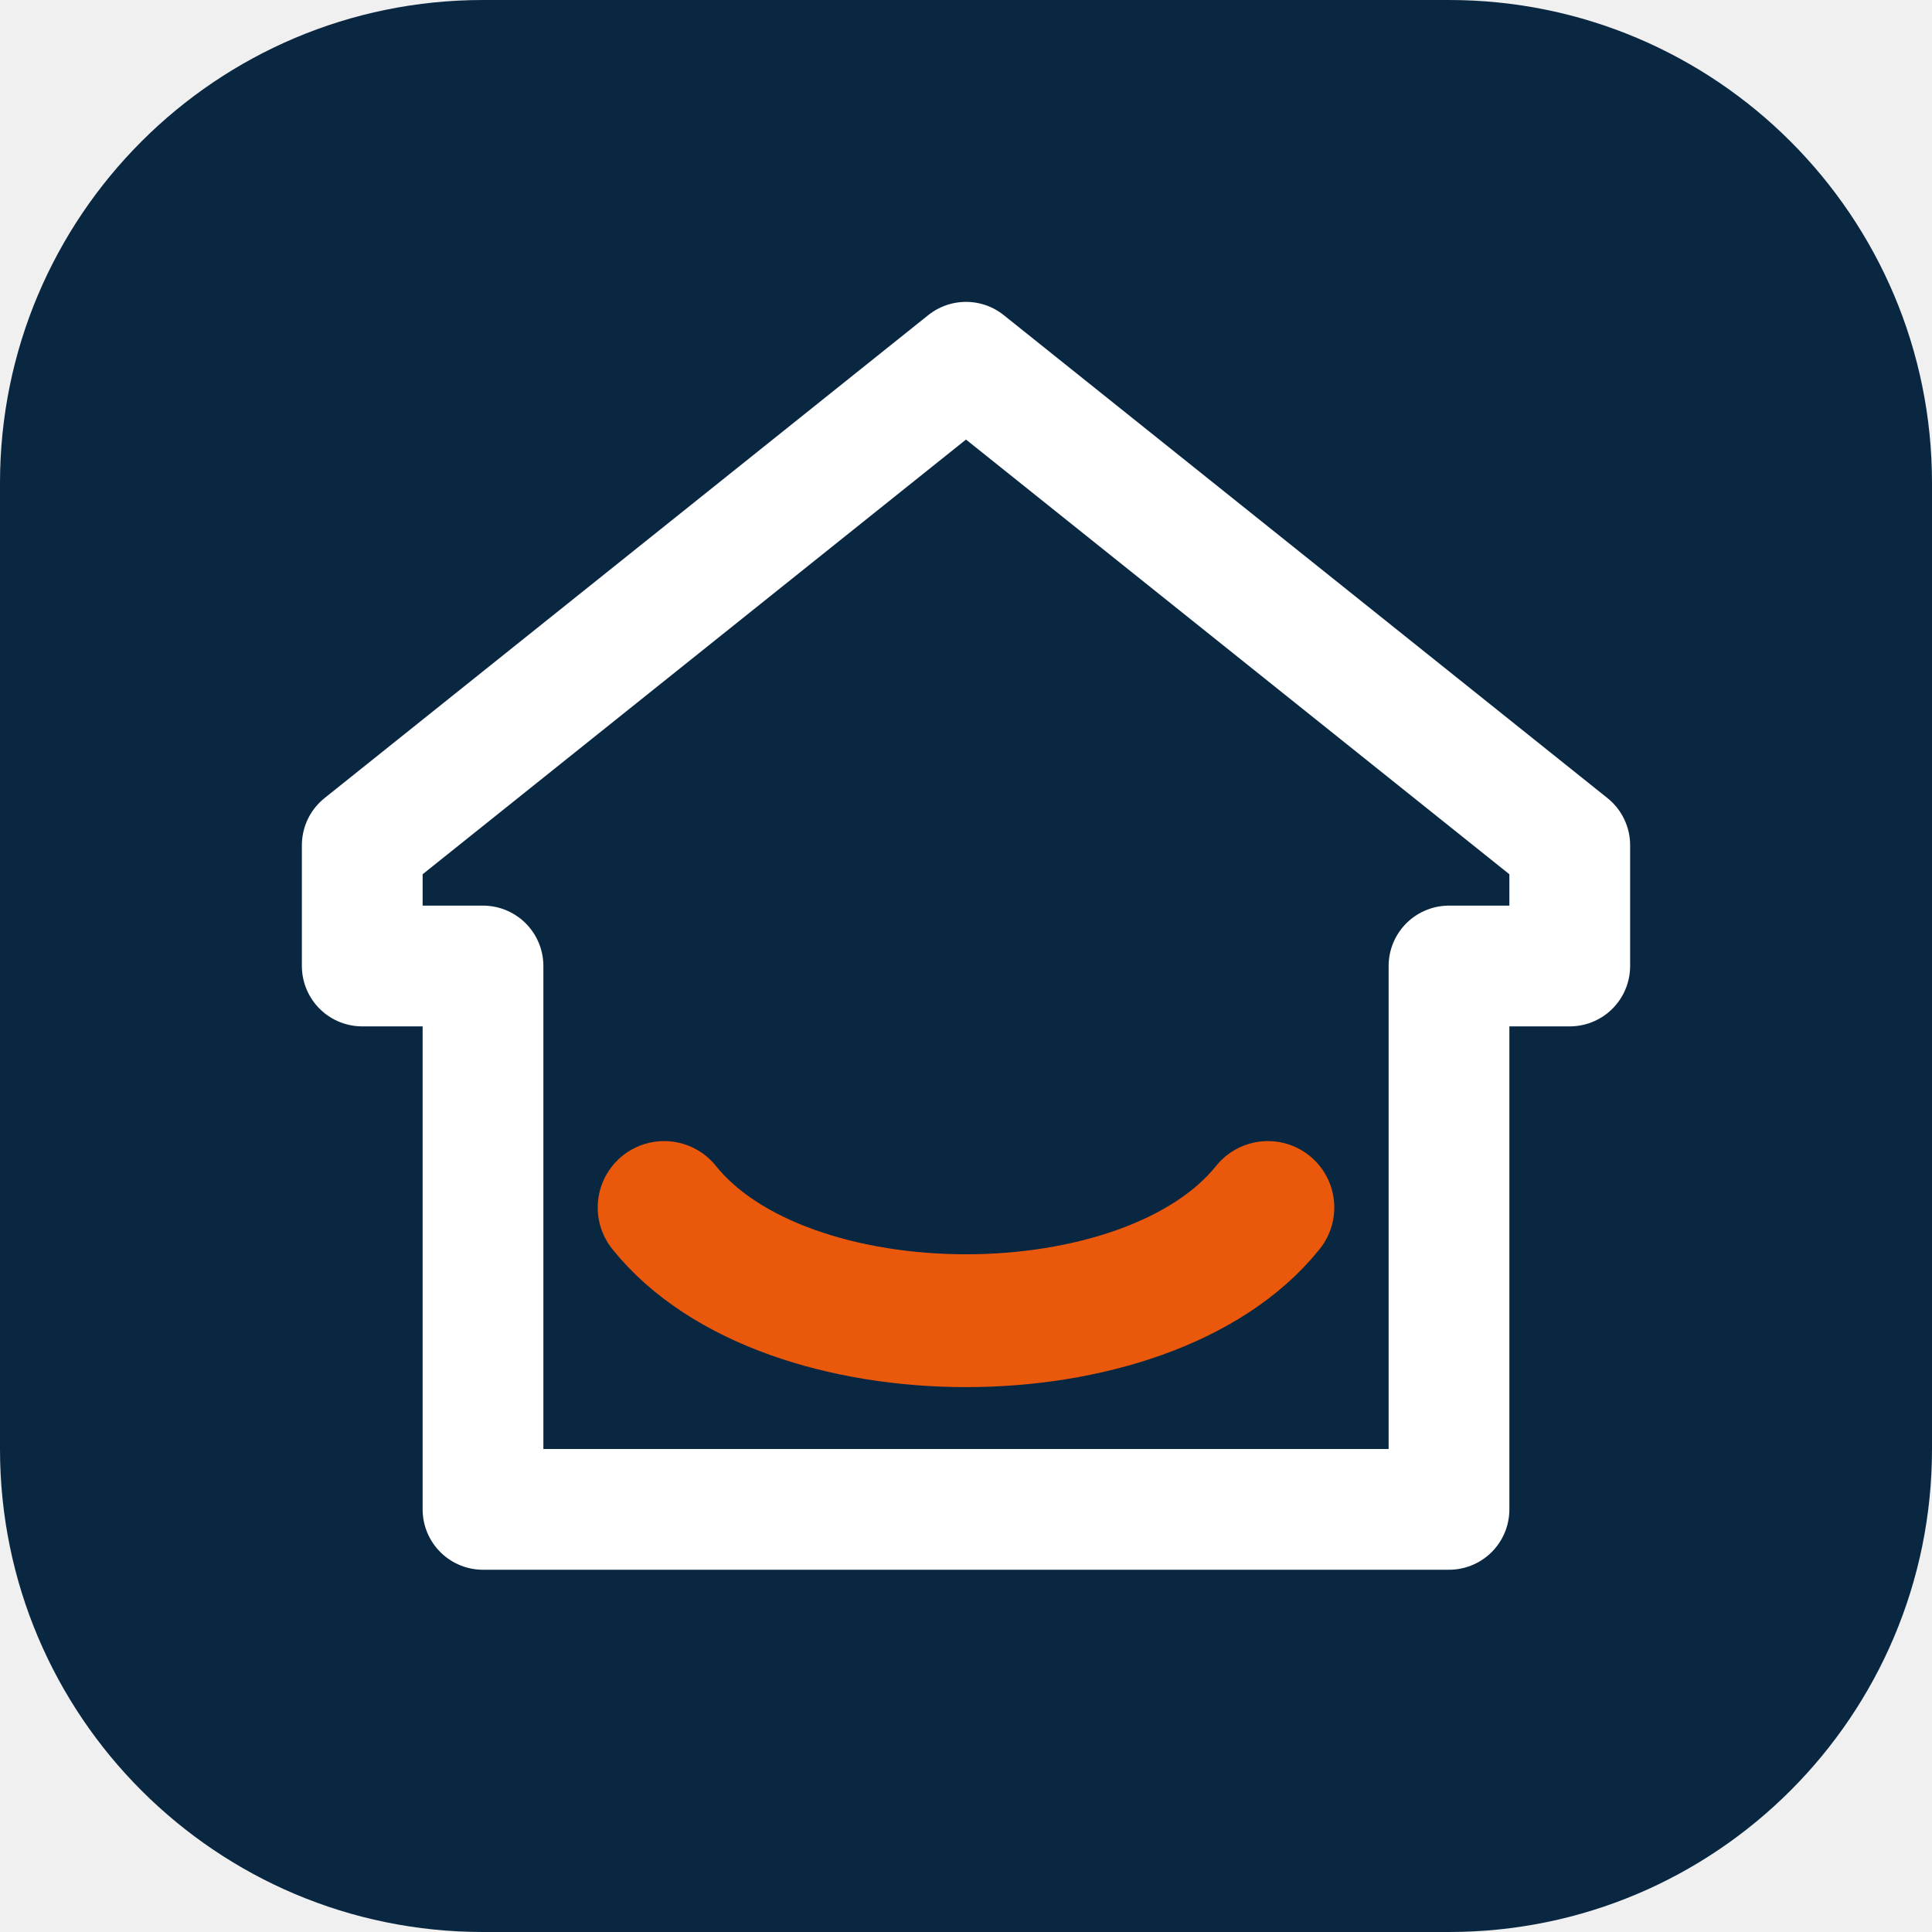
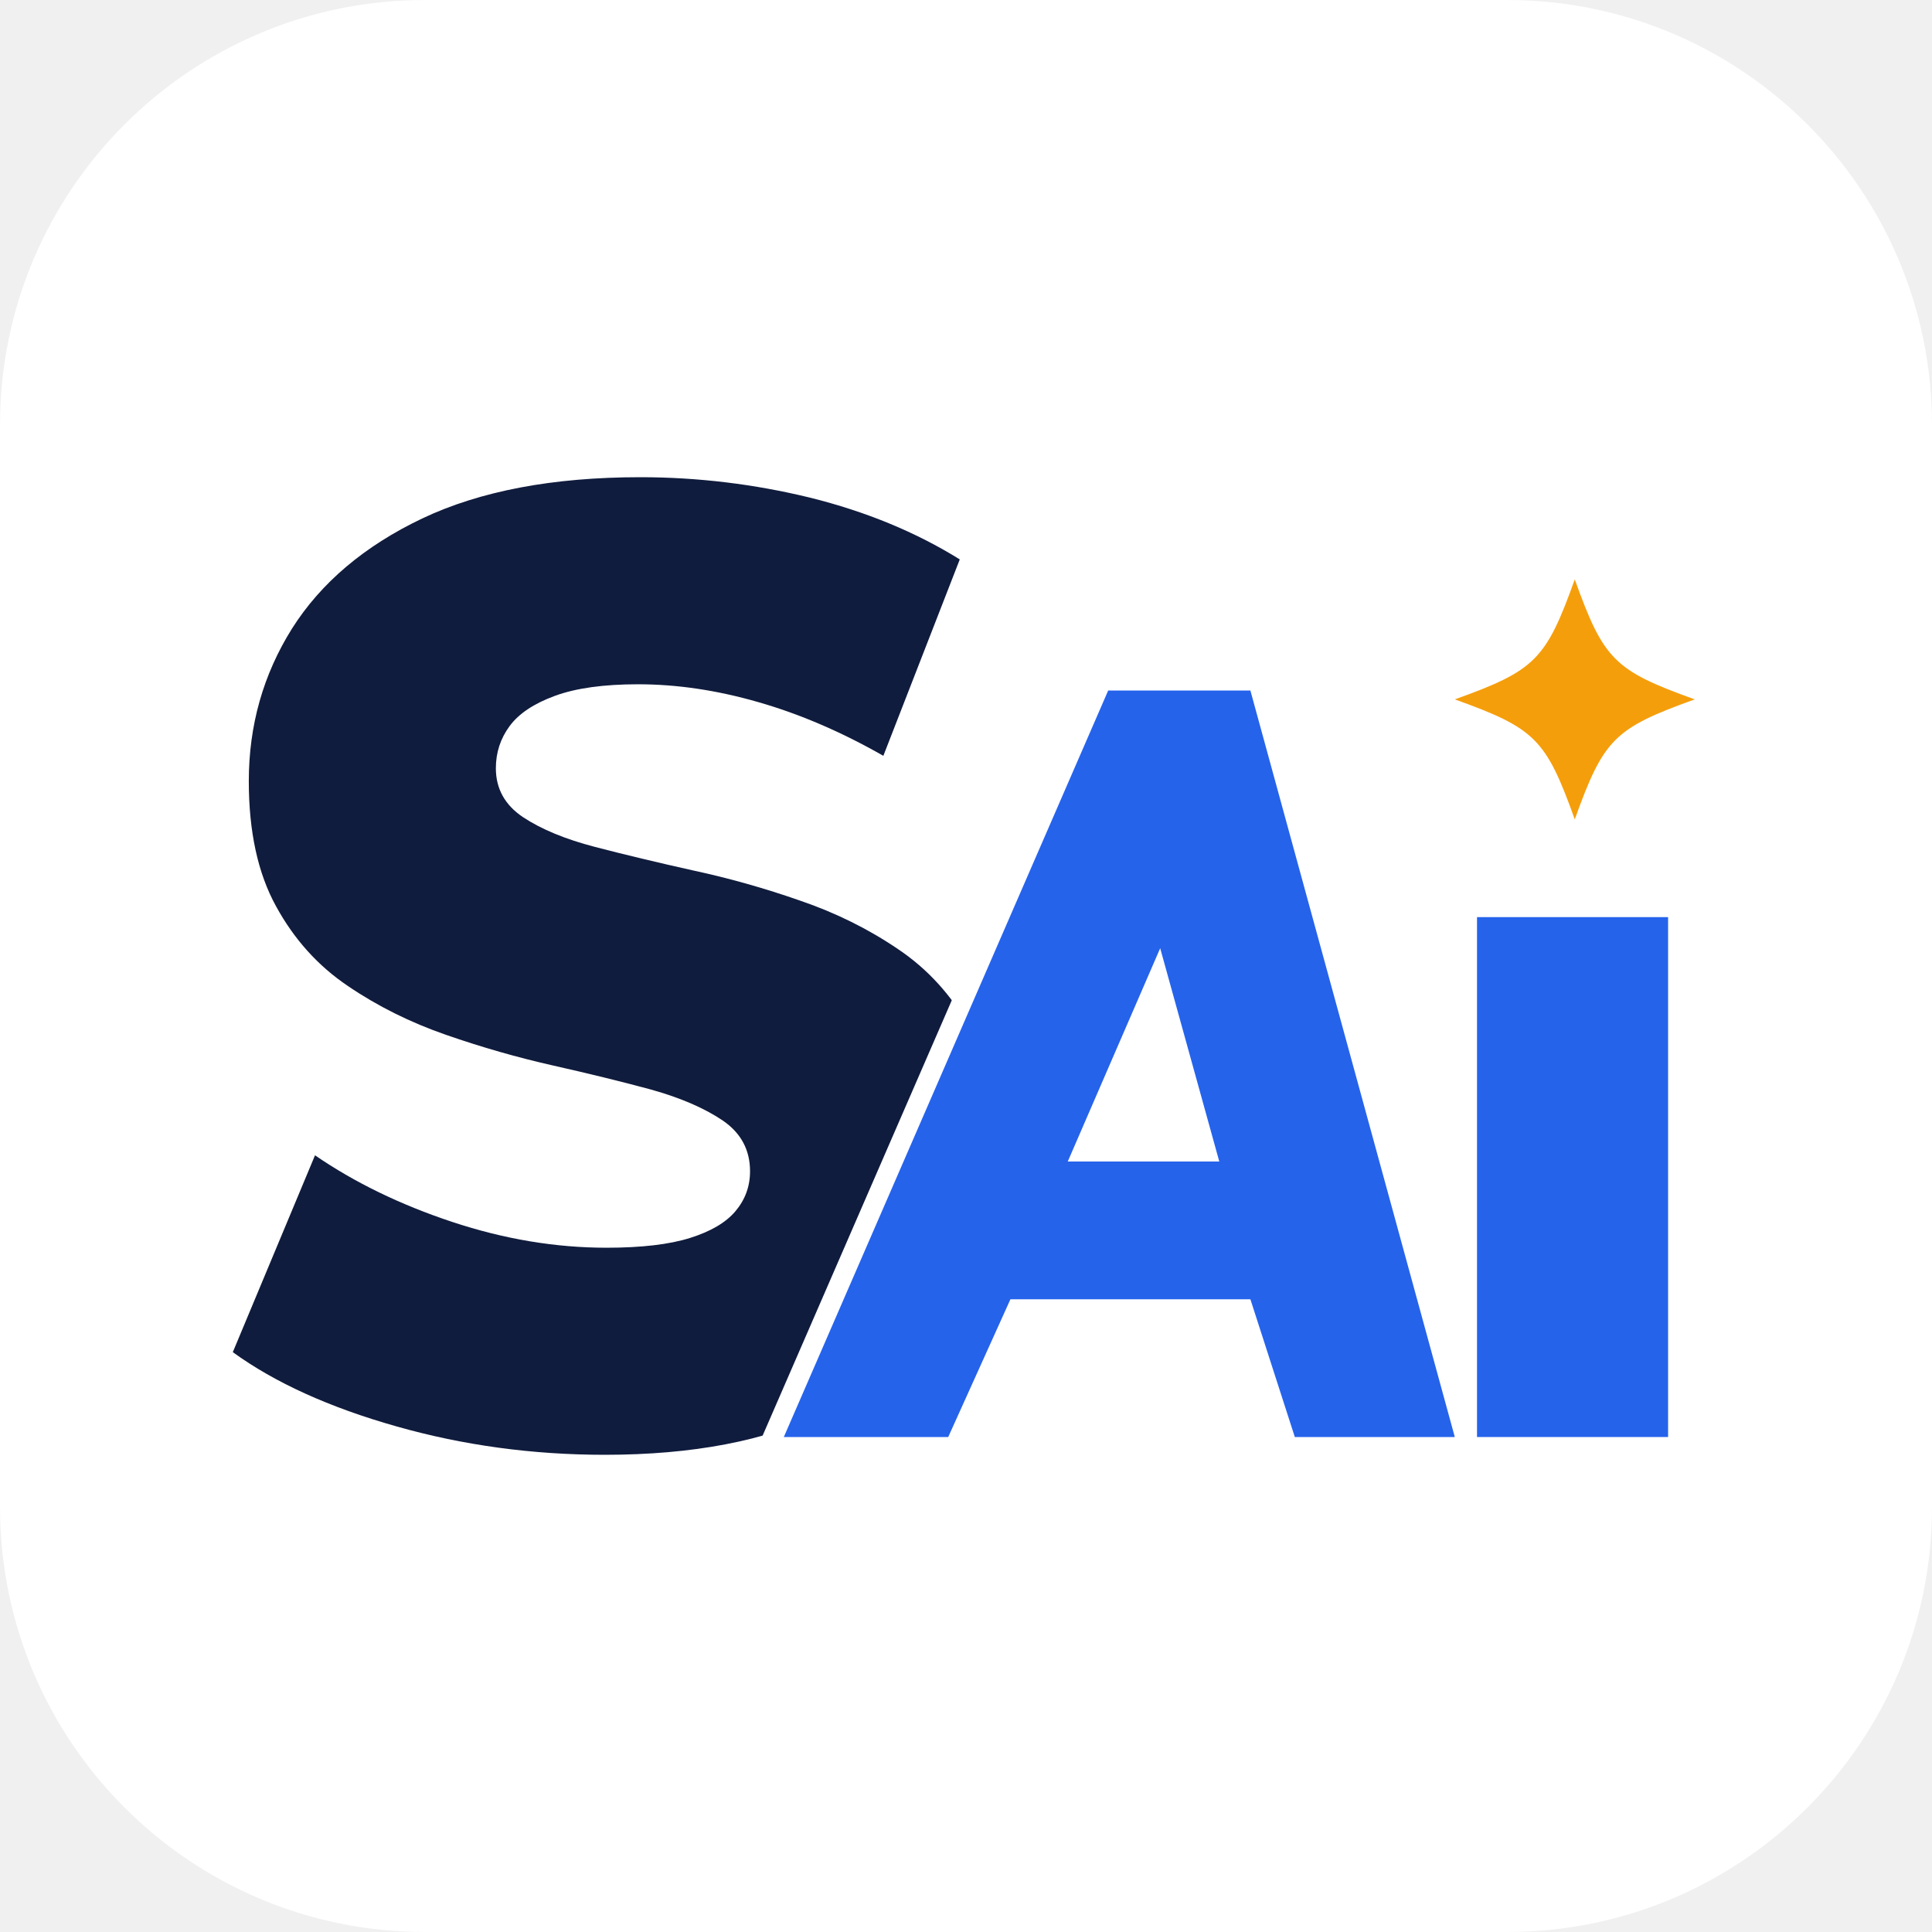
- <svg xmlns="http://www.w3.org/2000/svg" viewBox="0 0 32 32">
-   <rect width="32" height="32" rx="8" fill="#0A2742" />
-   <path d="M16 6 6 14v2h2v9h16v-9h2v-2z" fill="none" stroke="#fff" stroke-width="2" stroke-linejoin="round" />
-   <path d="M11 20c2 2.5 8 2.5 10 0" stroke="#EA580C" stroke-width="2.2" stroke-linecap="round" fill="none" />
+ <svg xmlns="http://www.w3.org/2000/svg" viewBox="0 0 400 400" role="img" aria-label="SemmAi">
+   <style>.d{display:none}@media (prefers-color-scheme:dark){.l{display:none}.d{display:inline}}</style>
+   <g class="l">
+     <rect width="400" height="400" rx="88" fill="#FFFFFF" />
+     <g transform="translate(29.8 80.4) scale(0.92)">
+       <g transform="translate(-235 -96)">
+         <path d="M338.7 336.0Q314.3 336.0 291.8 329.6Q269.2 323.2 255.0 312.9L273.5 268.6Q286.9 277.8 304.4 283.6Q321.9 289.4 339.1 289.4Q350.9 289.4 357.9 287.2Q364.9 285.0 368.1 281.2Q371.4 277.3 371.4 272.2Q371.4 265.0 365.3 260.8Q359.1 256.6 349.1 253.8Q339.1 251.1 327.1 248.4Q315.1 245.7 303.0 241.5Q290.9 237.3 280.9 230.5Q270.8 223.7 264.7 212.5Q258.6 201.4 258.6 184.4Q258.6 165.6 268.3 150.1Q278.1 134.6 297.6 125.3Q317.2 116.0 346.7 116.0Q366.0 116.0 384.9 120.6Q403.8 125.3 418.6 134.5L401.4 178.7Q387.2 170.6 373.2 166.6Q359.3 162.6 346.2 162.6Q334.6 162.6 327.5 165.2Q320.4 167.8 317.3 172.0Q314.2 176.2 314.2 181.5Q314.2 188.4 320.3 192.5Q326.5 196.6 336.5 199.2Q346.5 201.8 358.6 204.5Q370.7 207.1 382.7 211.3Q394.7 215.4 404.7 222.2Q414.7 228.9 420.9 240.0Q427.0 251.0 427.0 267.6Q427.0 286.2 417.2 301.7Q407.4 317.2 387.9 326.6Q368.4 336.0 338.7 336.0Z" fill="#101C3D" />
+         <path d="M379 332L452 164H484L530 332H494L484 301H430L416 332ZM463.7 222L477 270H442.9Z" fill="#2563EB" fill-rule="evenodd" stroke="#FFFFFF" stroke-width="9" paint-order="stroke" stroke-linejoin="miter" />
+         <rect x="535" y="215" width="43" height="117" fill="#2563EB" />
+         <path d="M557 139C563.5 157.1 565.9 159.5 584 166C565.9 172.5 563.5 174.9 557 193C550.5 174.9 548.1 172.5 530 166C548.1 159.5 550.5 157.1 557 139Z" fill="#F59E0B" />
+       </g>
+     </g>
+   </g>
+   <g class="d">
+     <rect width="400" height="400" rx="88" fill="#0A2742" />
+     <g transform="translate(29.8 80.4) scale(0.92)">
+       <g transform="translate(-235 -96)">
+         <path d="M338.7 336.0Q314.3 336.0 291.8 329.6Q269.2 323.2 255.0 312.9L273.5 268.6Q286.9 277.8 304.4 283.6Q321.9 289.4 339.1 289.4Q350.9 289.4 357.9 287.2Q364.9 285.0 368.1 281.2Q371.4 277.3 371.4 272.2Q371.4 265.0 365.3 260.8Q359.1 256.6 349.1 253.8Q339.1 251.1 327.1 248.4Q315.1 245.7 303.0 241.5Q290.9 237.3 280.9 230.5Q270.8 223.7 264.7 212.5Q258.6 201.4 258.6 184.4Q258.6 165.6 268.3 150.1Q278.1 134.6 297.6 125.3Q317.2 116.0 346.7 116.0Q366.0 116.0 384.9 120.6Q403.8 125.3 418.6 134.5L401.4 178.7Q387.2 170.6 373.2 166.6Q359.3 162.6 346.2 162.6Q334.6 162.6 327.5 165.2Q320.4 167.8 317.3 172.0Q314.2 176.2 314.2 181.5Q314.2 188.4 320.3 192.5Q326.5 196.6 336.5 199.2Q346.5 201.8 358.6 204.5Q370.7 207.1 382.7 211.3Q394.7 215.4 404.7 222.2Q414.7 228.9 420.9 240.0Q427.0 251.0 427.0 267.6Q427.0 286.2 417.2 301.7Q407.4 317.2 387.9 326.6Q368.4 336.0 338.7 336.0Z" fill="#FFFFFF" />
+         <path d="M379 332L452 164H484L530 332H494L484 301H430L416 332ZM463.7 222L477 270H442.9Z" fill="#6B8EF5" fill-rule="evenodd" stroke="#0A2742" stroke-width="9" paint-order="stroke" stroke-linejoin="miter" />
+         <rect x="535" y="215" width="43" height="117" fill="#6B8EF5" />
+         <path d="M557 139C563.5 157.1 565.9 159.5 584 166C565.9 172.5 563.5 174.9 557 193C550.5 174.9 548.1 172.5 530 166C548.1 159.5 550.5 157.1 557 139Z" fill="#FBBF24" />
+       </g>
+     </g>
+   </g>
</svg>
